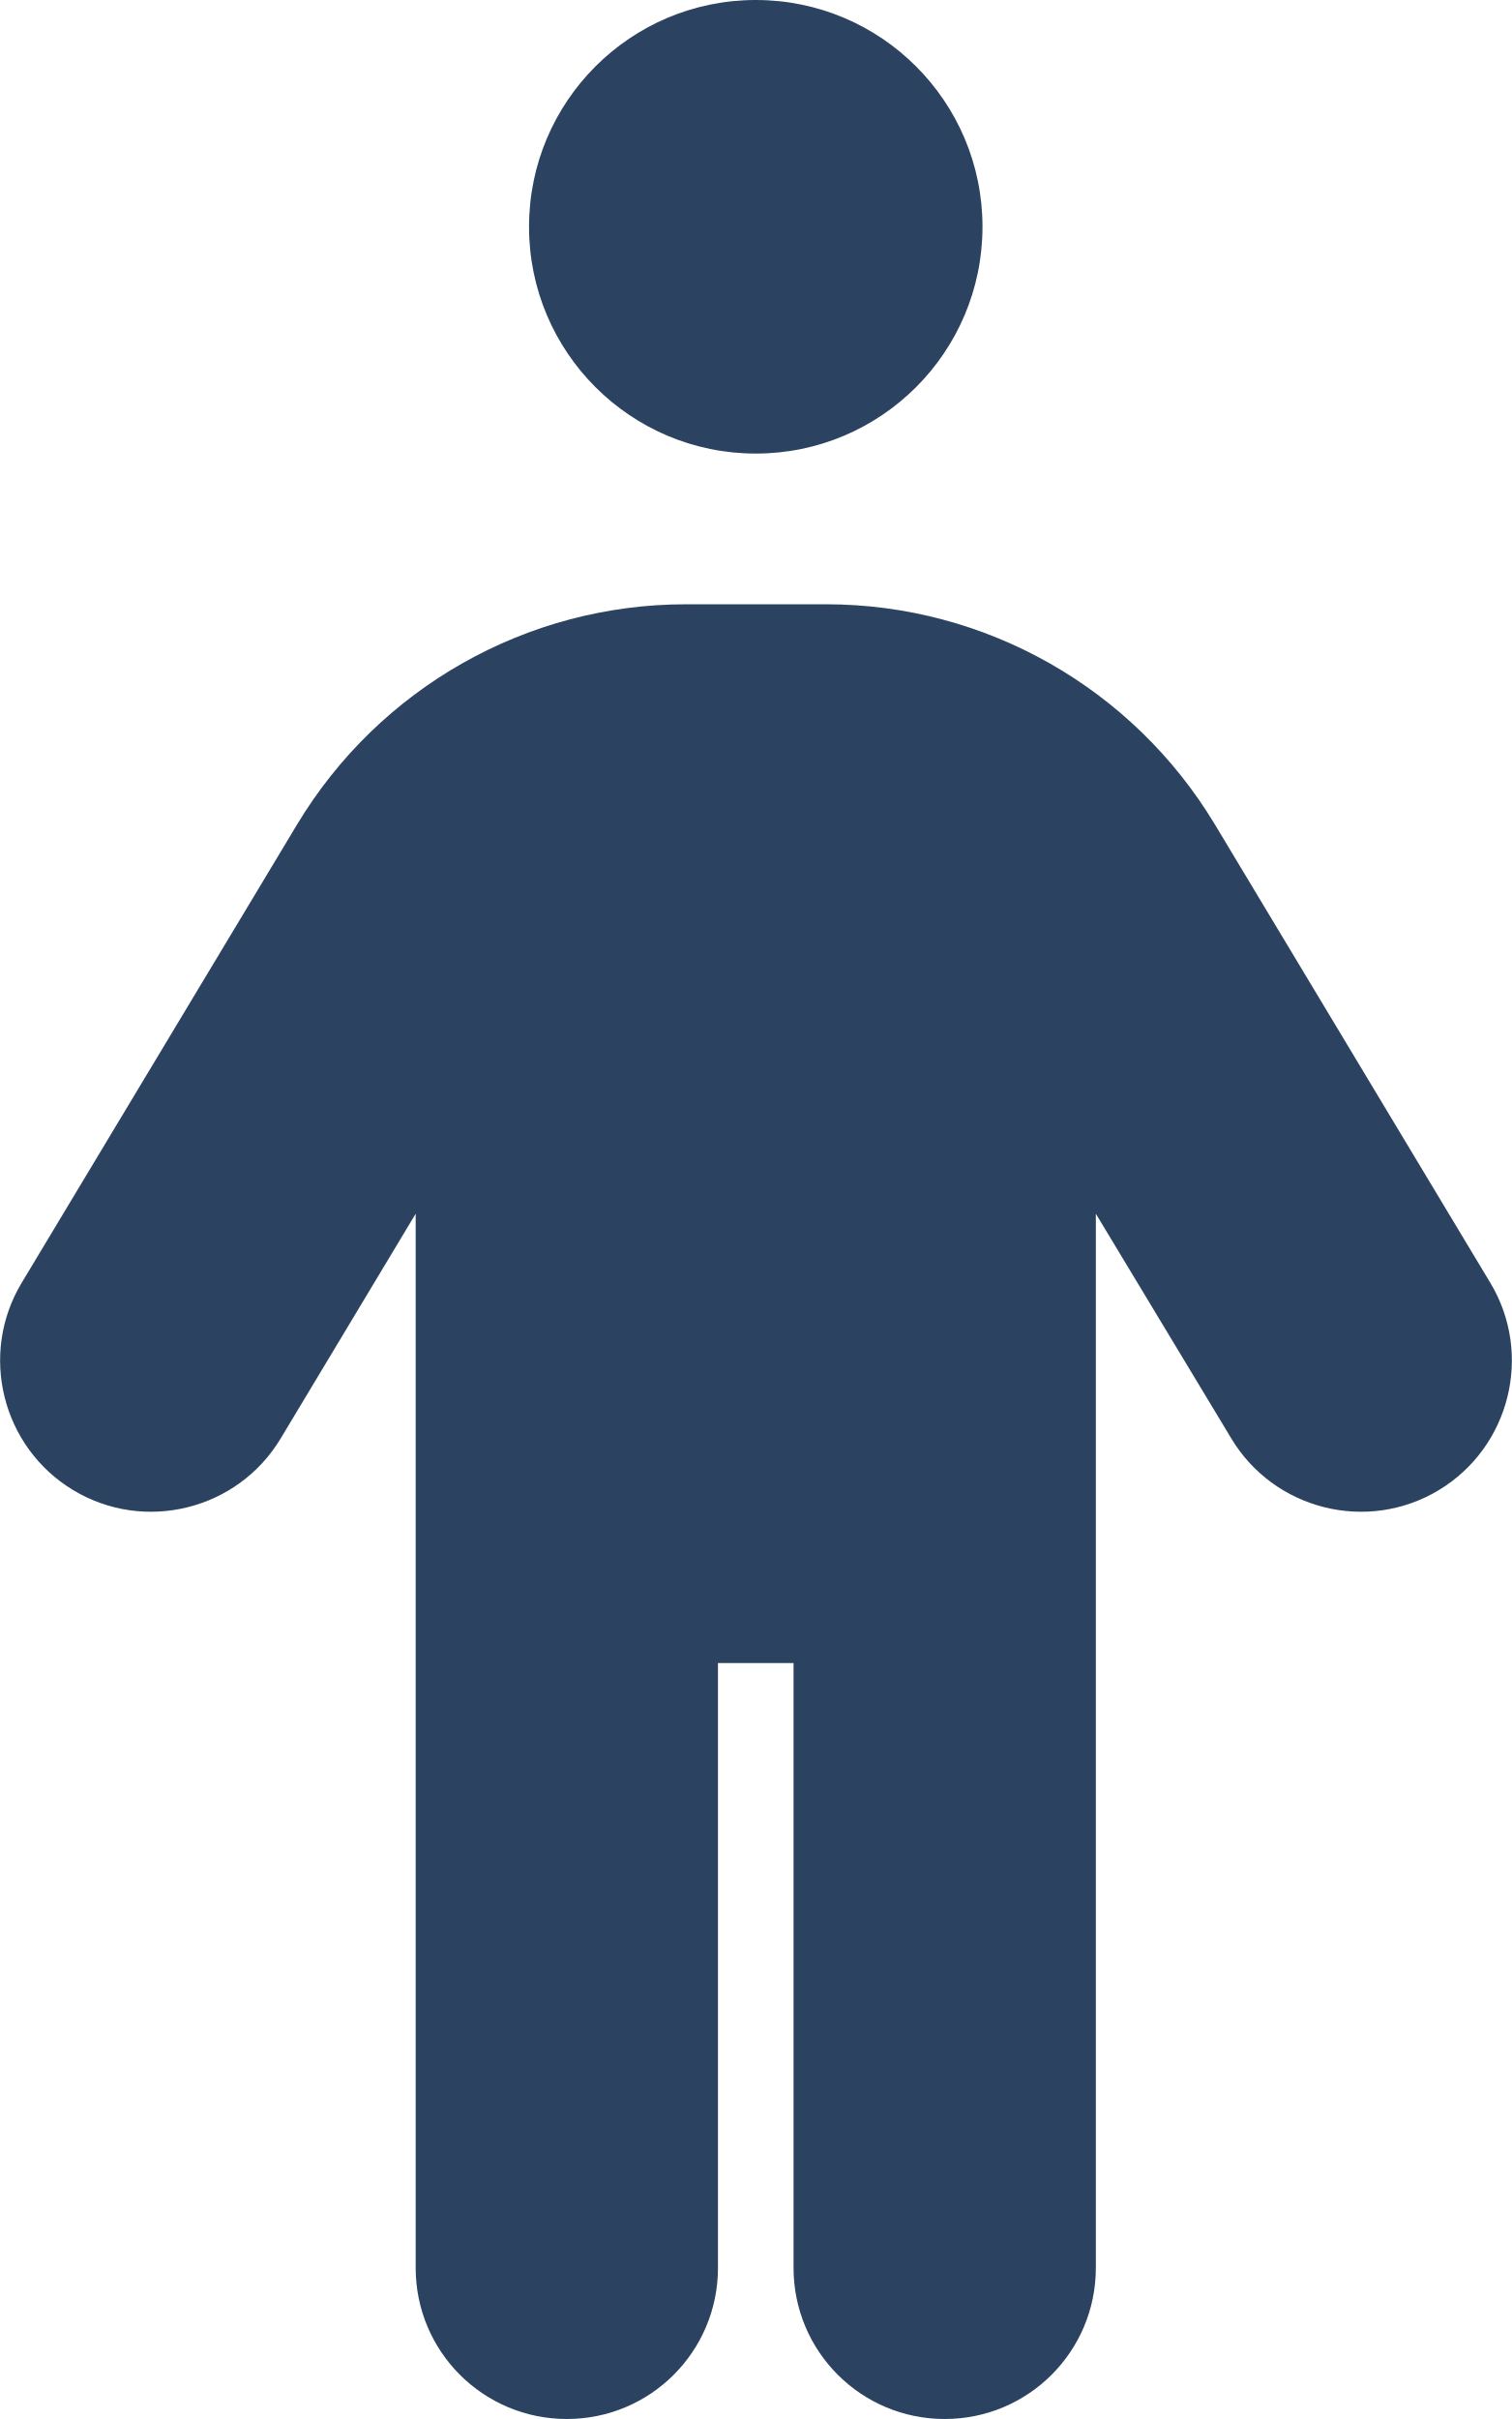
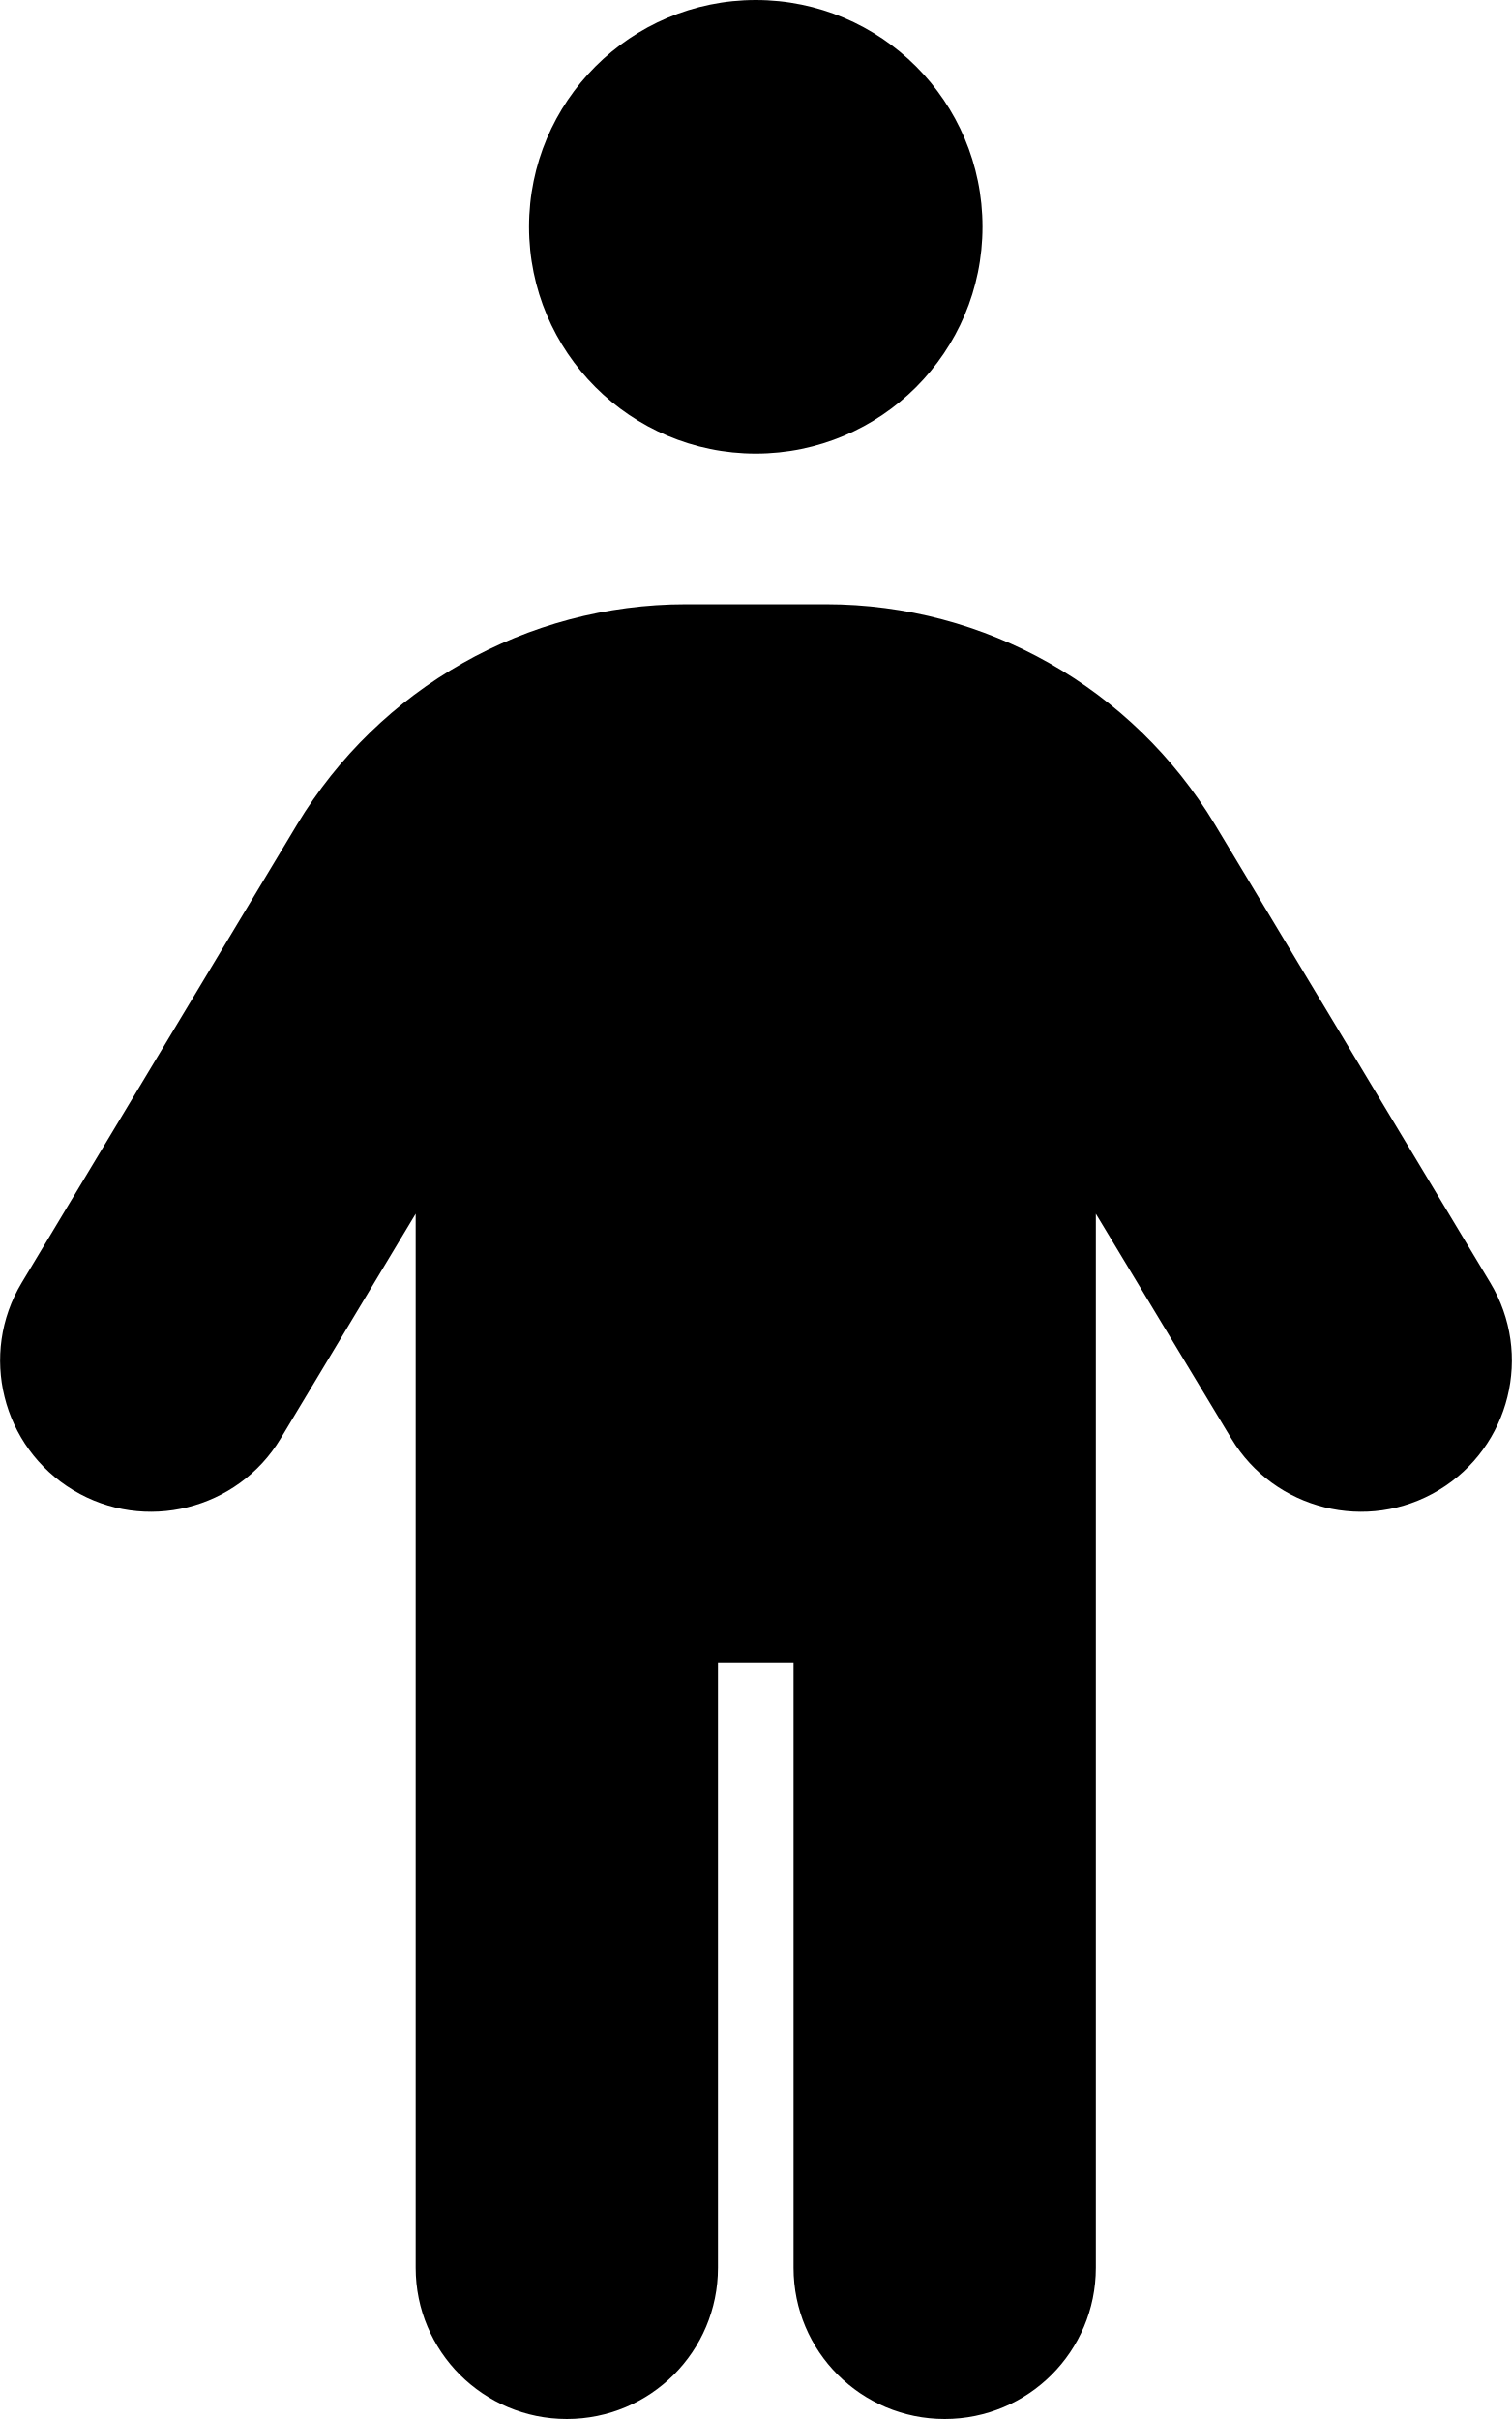
<svg xmlns="http://www.w3.org/2000/svg" height="1em" viewBox="0 0 320 512">
-   <style>svg{fill:#2b4361}</style>
  <path d="M112 48a48 48 0 1 1 96 0 48 48 0 1 1 -96 0zm40 304V480c0 17.7-14.3 32-32 32s-32-14.3-32-32V256.9L59.4 304.5c-9.1 15.1-28.8 20-43.9 10.9s-20-28.8-10.9-43.9l58.3-97c17.4-28.9 48.6-46.6 82.3-46.6h29.7c33.7 0 64.9 17.7 82.3 46.6l58.3 97c9.1 15.1 4.2 34.8-10.9 43.9s-34.8 4.2-43.9-10.9L232 256.9V480c0 17.7-14.3 32-32 32s-32-14.3-32-32V352H152z" />
</svg>
